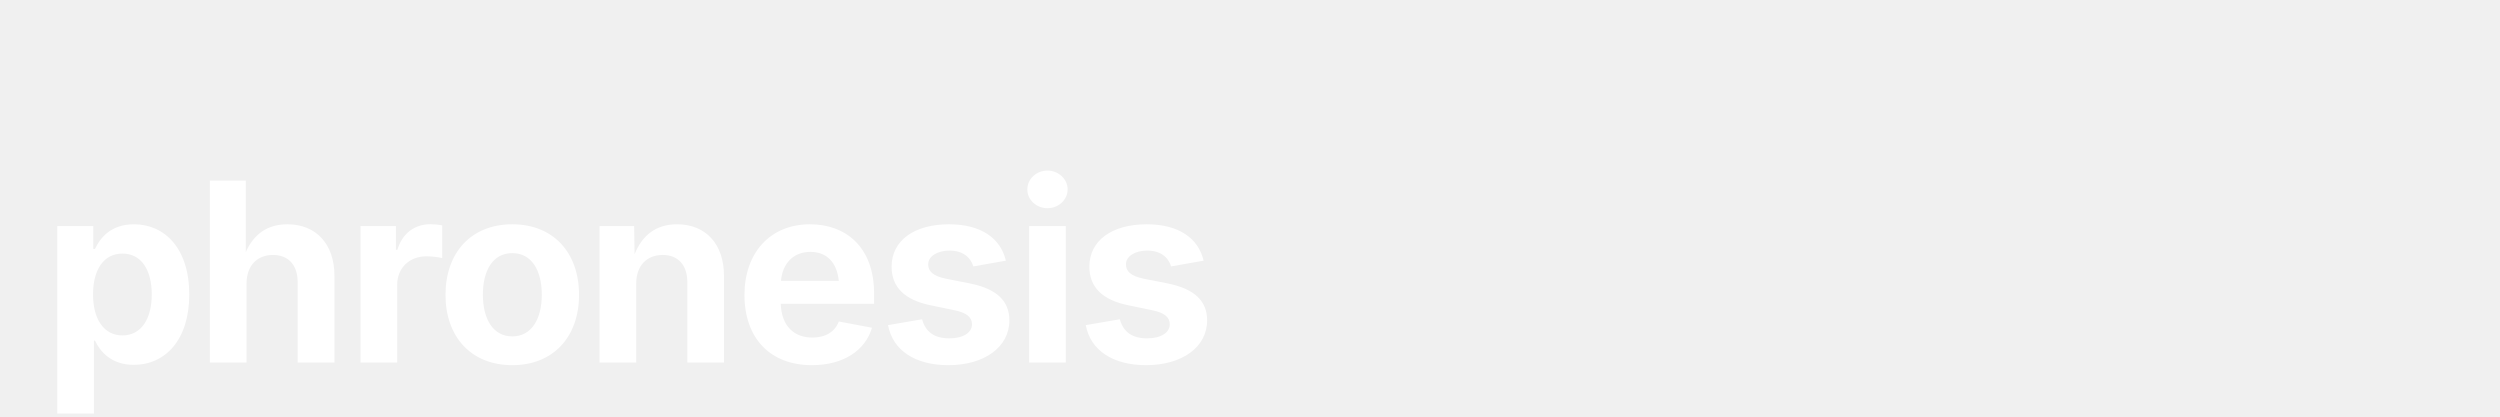
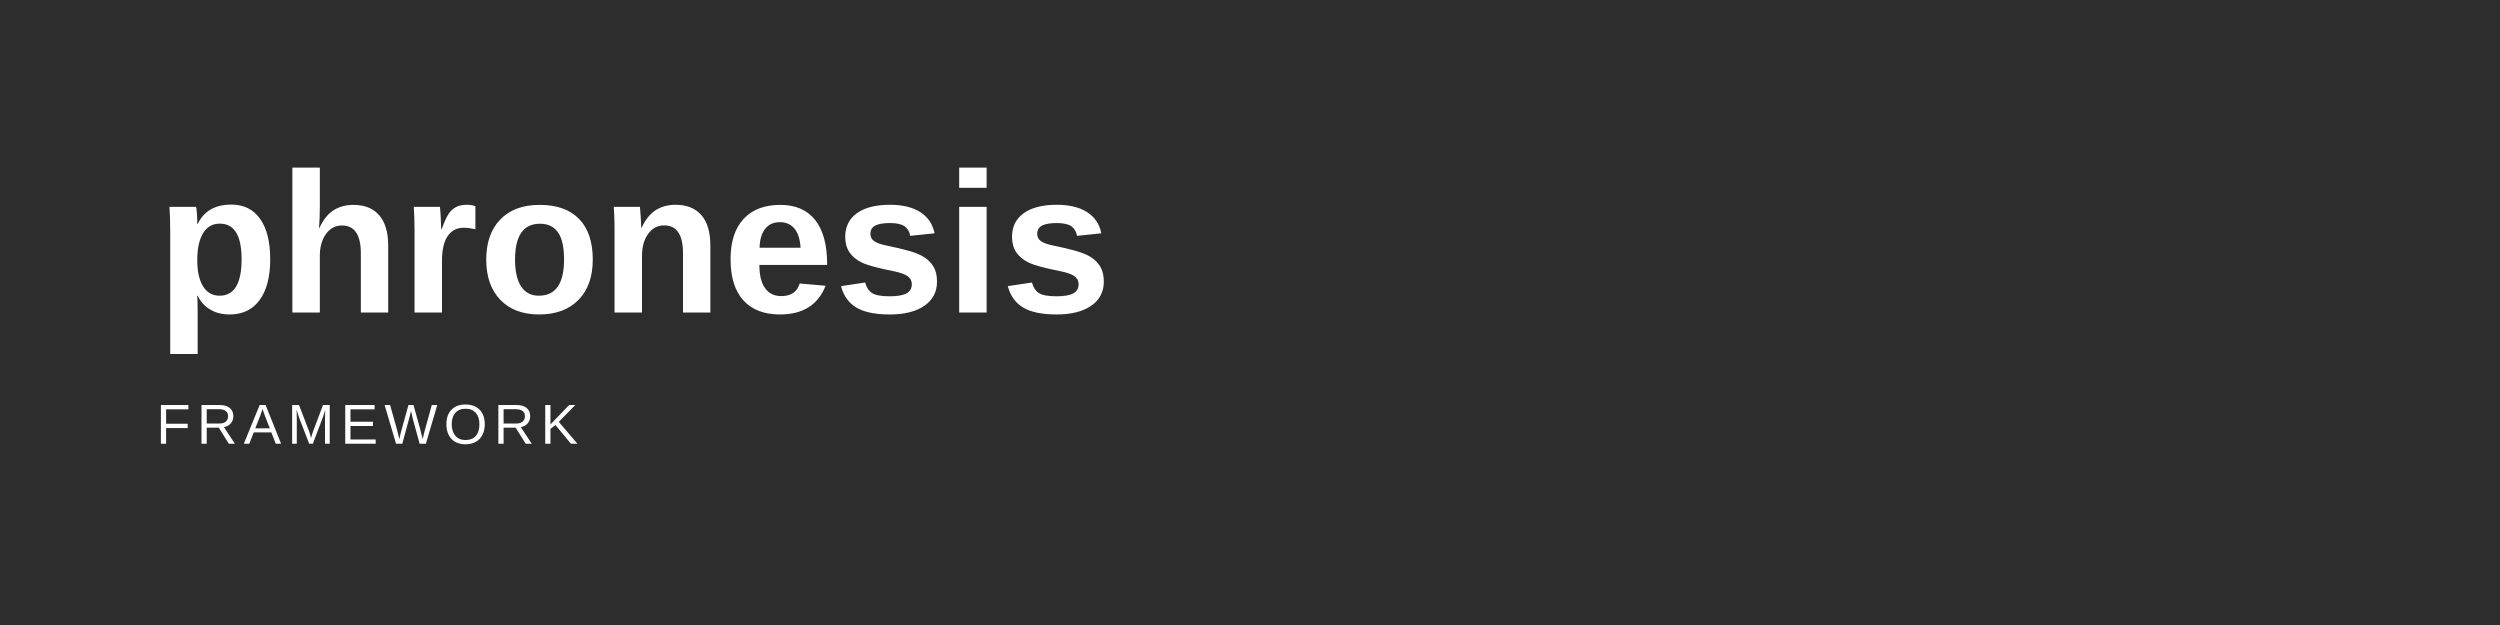
- <svg xmlns="http://www.w3.org/2000/svg" viewBox="0 0 600 100">
-   <text x="10" y="87" font-family="system-ui, -apple-system, sans-serif" font-size="60" font-weight="700" fill="#ffffff" letter-spacing="-0.02em">phronesis</text>
-   <text x="12" y="122" font-family="system-ui, -apple-system, sans-serif" font-size="12" font-weight="400" fill="#999999" letter-spacing="0.3em">FRAMEWORK</text>
+ <svg xmlns="http://www.w3.org/2000/svg" width="800" height="200" viewBox="0 0 800 200">
+   <rect width="800" height="200" fill="#2D2D2D" />
+   <g font-family="Arial, Helvetica, sans-serif" text-anchor="start">
+     <text x="50" y="100" font-size="64" font-weight="600" fill="#FFFFFF">phronesis</text>
+     <text x="50" y="142" font-size="18" letter-spacing="2" fill="#FFFFFF">FRAMEWORK</text>
+   </g>
</svg>
